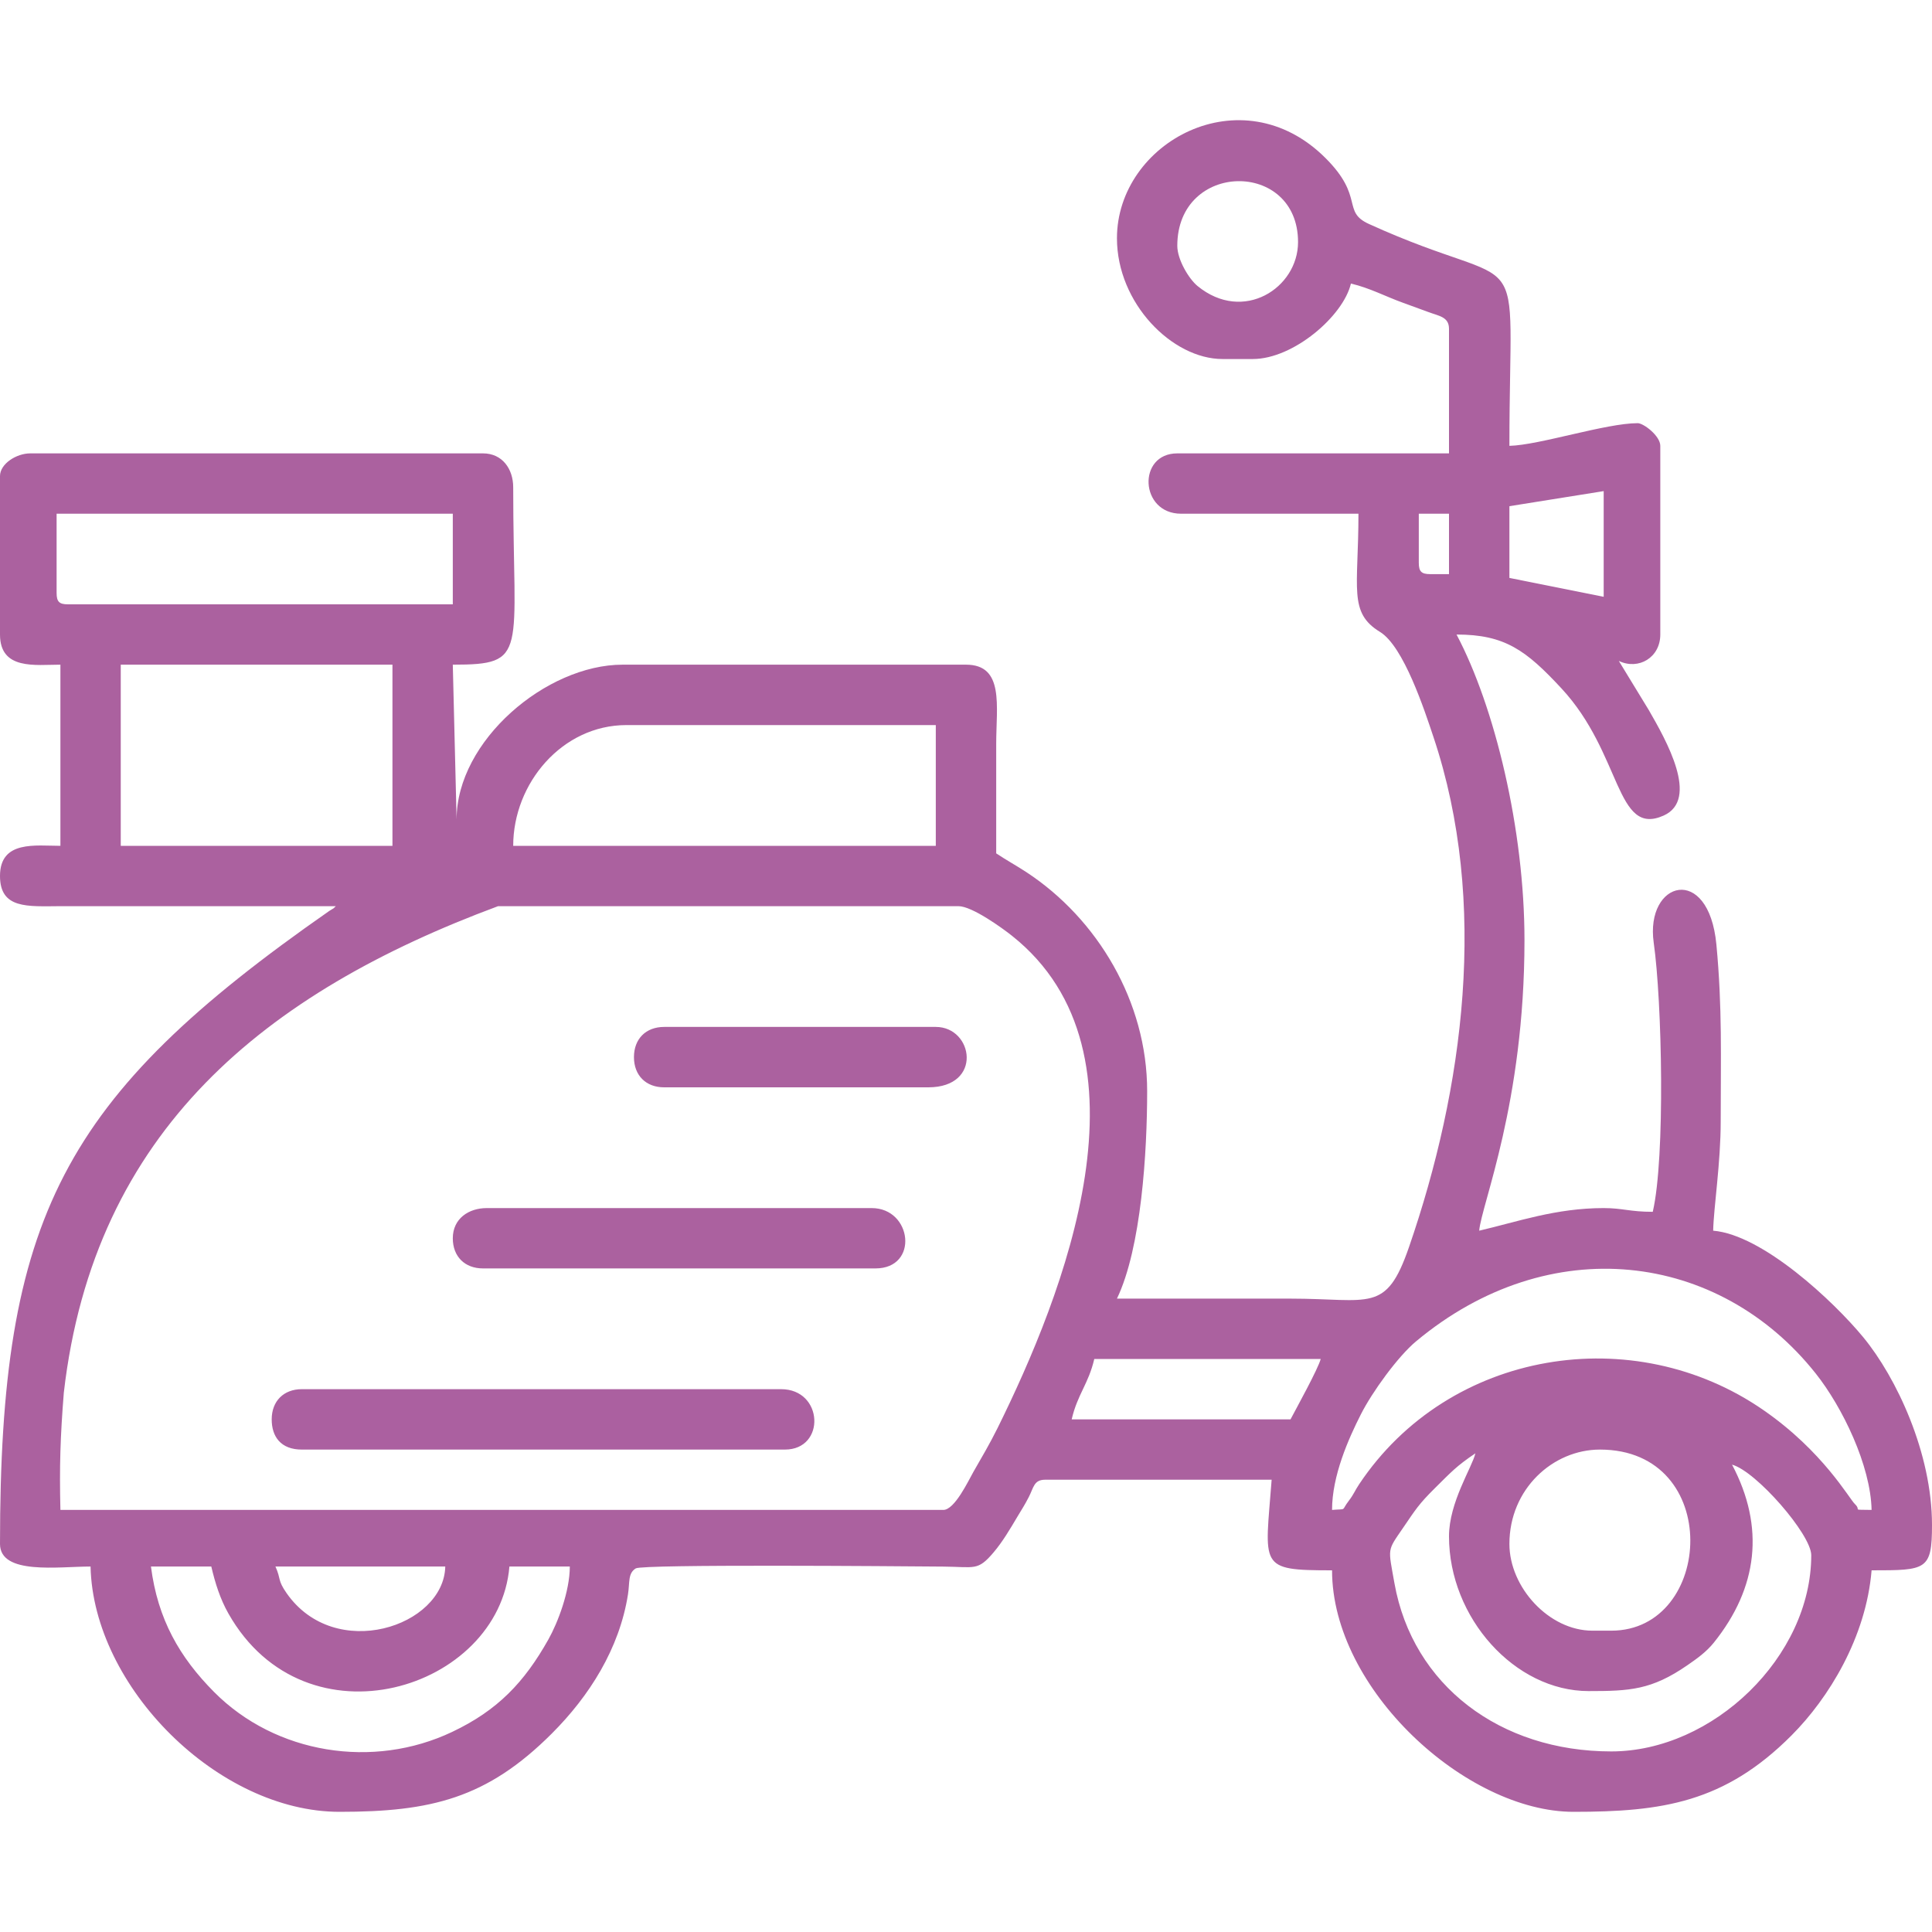
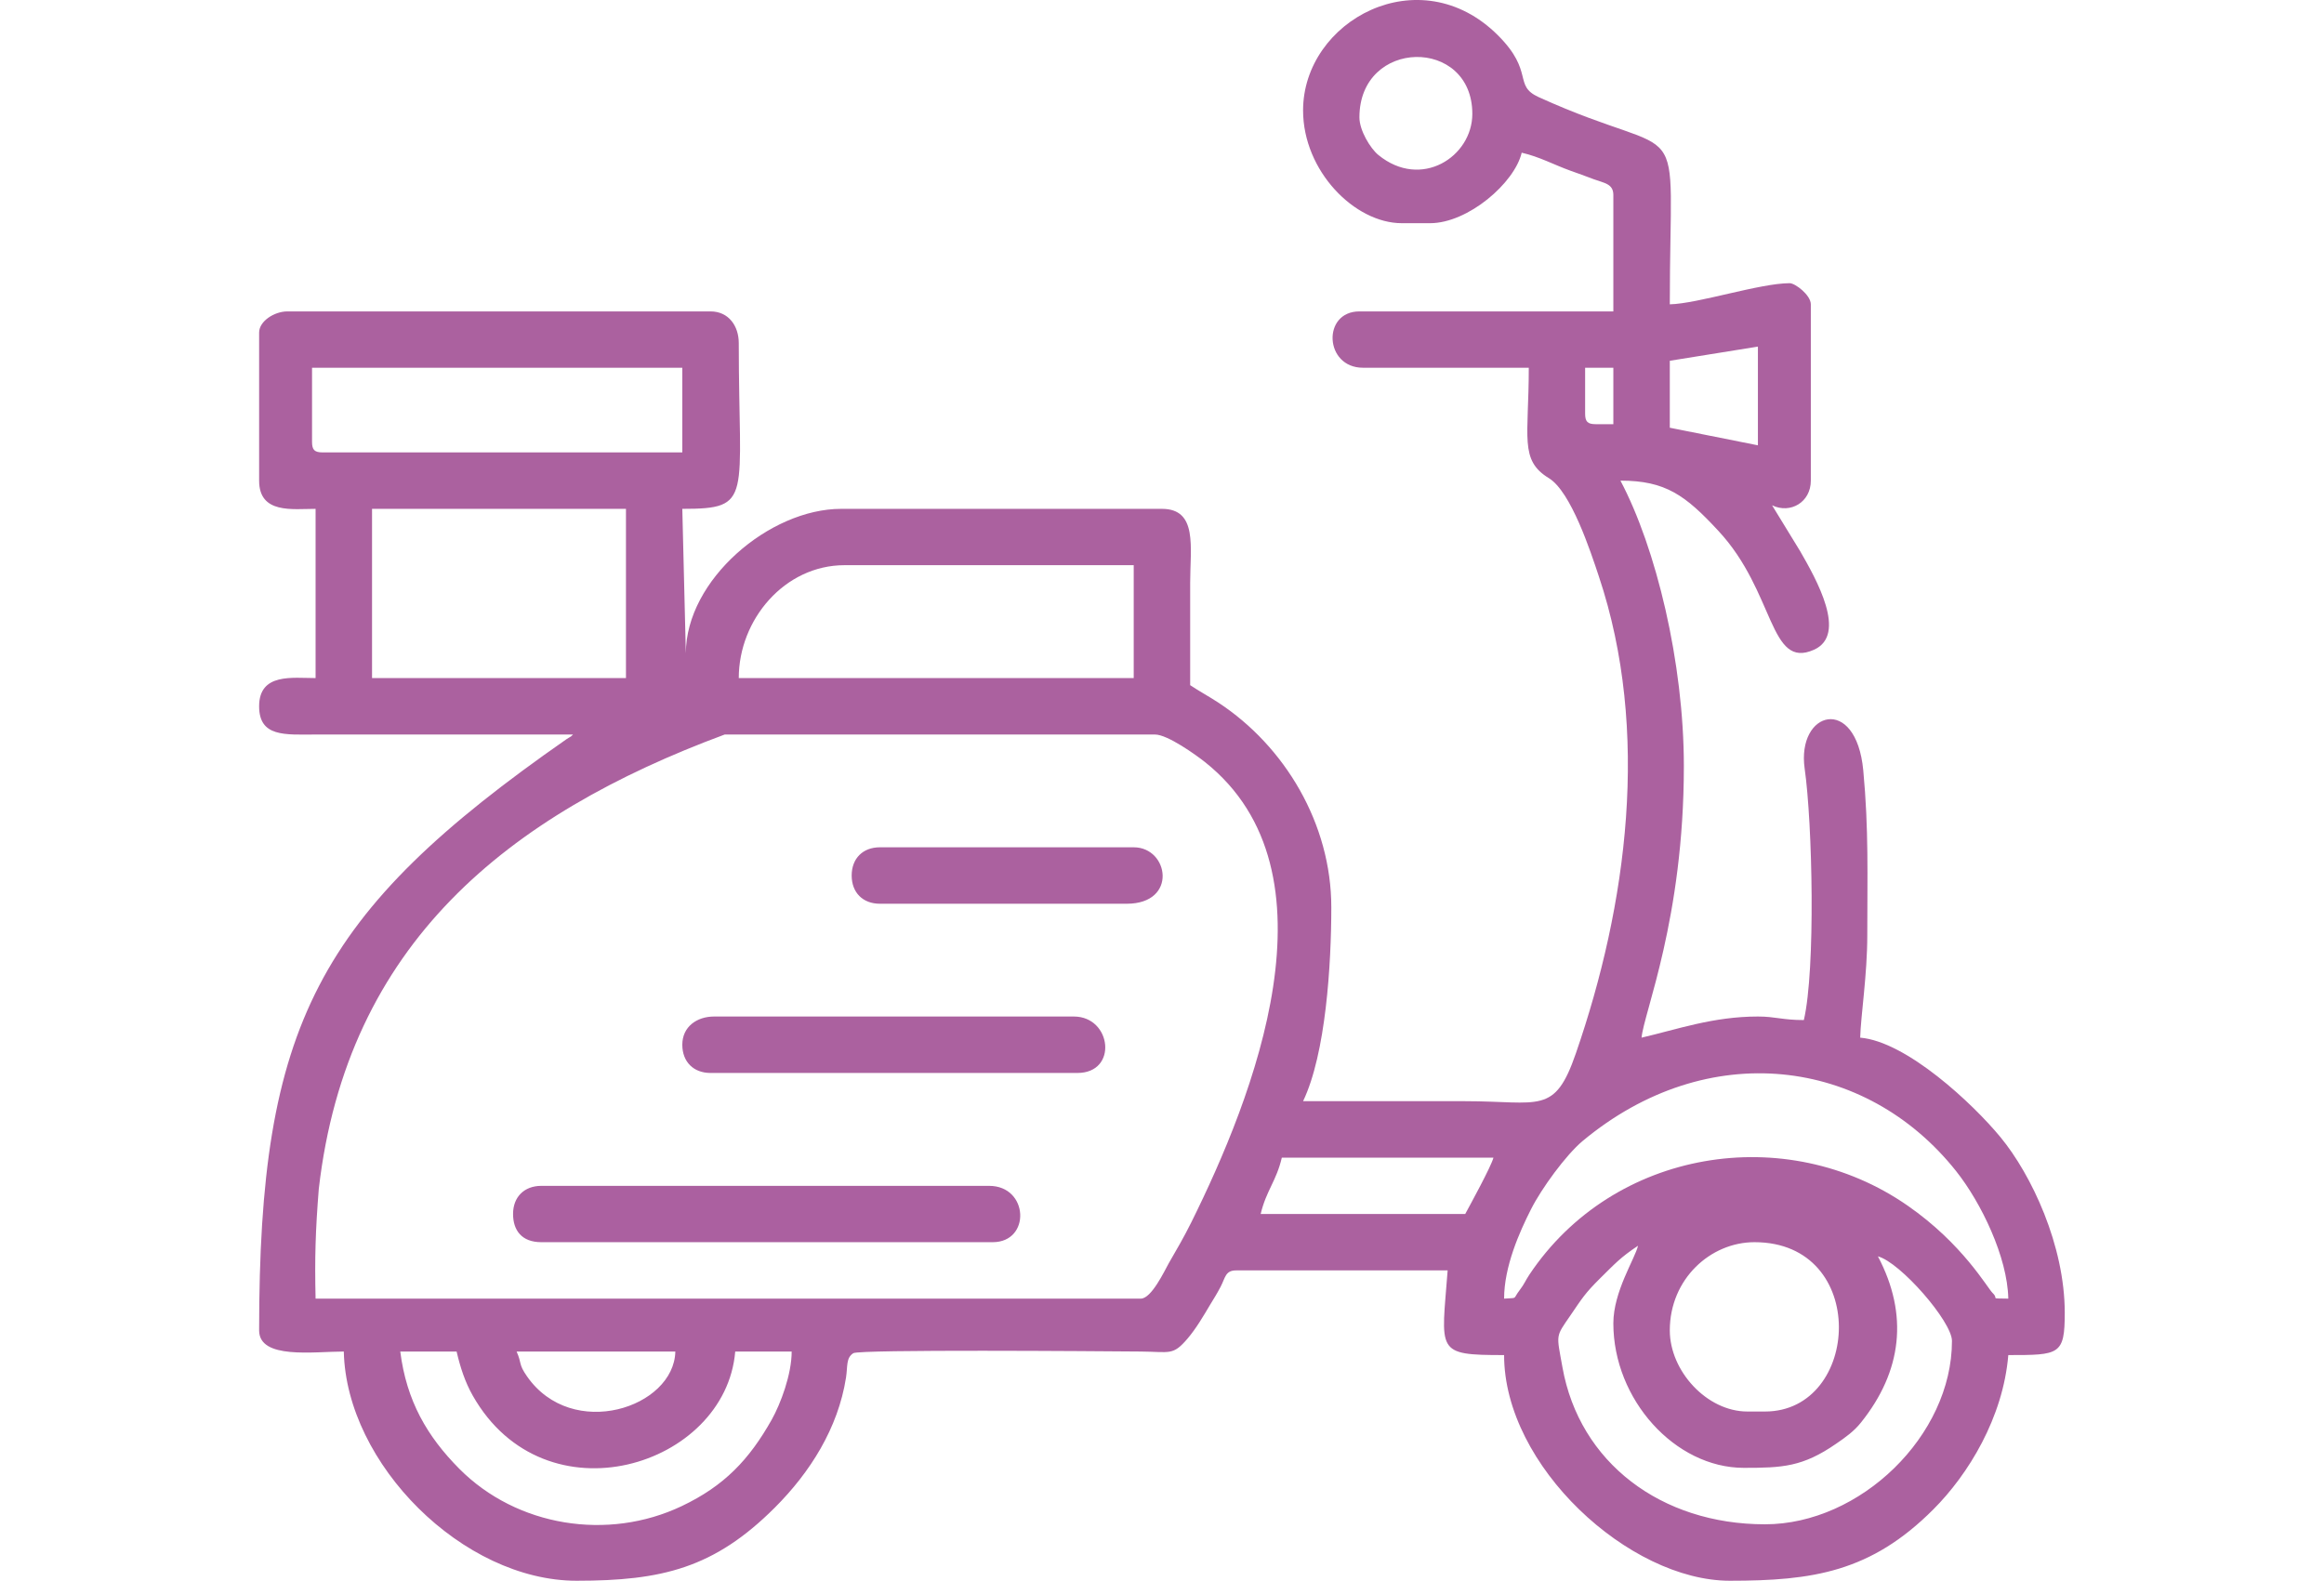
- <svg xmlns="http://www.w3.org/2000/svg" xml:space="preserve" width="300mm" height="300mm" version="1.1" style="shape-rendering:geometricPrecision; text-rendering:geometricPrecision; image-rendering:optimizeQuality; fill-rule:evenodd; clip-rule:evenodd" viewBox="0 0 30000 30000">
+ <svg xmlns="http://www.w3.org/2000/svg" width="743.679" height="505.92" viewBox="0 0 19677 13386" shape-rendering="geometricPrecision" text-rendering="geometricPrecision" image-rendering="optimizeQuality" fill-rule="evenodd" clip-rule="evenodd">
  <defs>
-     <style type="text/css">
-    
-     .fil1 {fill:#AB60A0}
-     .fil0 {fill:#AB619F}
-    
-   </style>
+     <style>.fil0{fill:#ab619f}</style>
  </defs>
  <g id="Capa_x0020_1">
-     <g id="_870226808">
-       <path class="fil0" d="M2344 24325l937 0c61,260 138,504 266,730 1202,2122 4204,1182 4363,-730l938 0c0,382 -185,870 -333,1133 -374,665 -787,1100 -1494,1435 -1226,583 -2740,343 -3696,-619 -536,-540 -876,-1129 -981,-1949zm1933 0l2637 0c-21,932 -1712,1492 -2464,413 -145,-208 -82,-211 -173,-413zm19161 -351c0,-853 675,-1465 1406,-1465 1916,0 1767,2812 176,2812l-293 0c-673,0 -1289,-672 -1289,-1347zm-938 -118c0,1266 1023,2403 2168,2403 640,0 977,-17 1533,-401 154,-106 295,-207 411,-351 685,-853 796,-1794 283,-2764 371,99 1230,1084 1230,1406 0,1573 -1523,3047 -3105,3047 -1725,0 -3084,-1025 -3367,-2611 -99,-559 -117,-494 132,-858 199,-291 244,-369 495,-618 253,-250 334,-343 630,-542 -51,218 -410,761 -410,1289zm-2461 -1816l-3398 0c90,-390 260,-548 351,-938l3516 0c-41,155 -374,758 -469,938zm645 1406c0,-532 256,-1107 448,-1485 175,-346 576,-900 858,-1134 2073,-1728 4701,-1393 6204,500 416,524 853,1429 868,2119 -331,-7 -148,15 -259,-91 -89,-84 -493,-816 -1416,-1456 -2019,-1402 -4888,-941 -6282,1148 -67,100 -84,157 -158,253 -131,170 -20,126 -263,146zm-6036 0l-13710 0c-16,-674 -2,-1127 53,-1821 469,-4077 3137,-6215 6743,-7554l7149 0c211,0 682,341 830,459 2300,1826 797,5583 -224,7647 -128,257 -241,446 -375,680 -76,134 -290,589 -466,589zm-4921 -12187l4804 0 0 1875 -6562 0c0,-971 760,-1875 1758,-1875zm-7852 -938l4219 0 0 2813 -4219 0 0 -2813zm-996 -1113l0 -1231 6152 0 0 1407 -5976 0c-135,0 -176,-41 -176,-176zm22559 -1348l1464 -234 0 1641 -1464 -293 0 -1114zm-1407 879l0 -762 469 0 0 938 -293 0c-135,0 -176,-41 -176,-176zm-3750 -4922c0,-1317 1875,-1340 1875,-58 0,712 -849,1265 -1561,682 -134,-110 -314,-409 -314,-624zm-937 -117c0,1008 858,1875 1640,1875l469 0c633,0 1407,-670 1524,-1172 297,70 530,198 813,300 125,45 238,86 386,141 169,64 324,75 324,262l0 1934 -4219 0c-624,0 -584,937 59,937l2754 0c0,1159 -159,1534 334,1835 368,224 692,1217 830,1630 863,2575 468,5469 -380,7925 -357,1033 -597,798 -1839,798 -898,0 -1797,0 -2695,0 379,-791 469,-2277 469,-3223 0,-1388 -773,-2676 -1875,-3399 -155,-102 -314,-188 -469,-292 0,-566 0,-1133 0,-1699 0,-590 129,-1231 -469,-1231l-5332 0c-1185,0 -2578,1181 -2578,2403l-59 -2403c1184,0 938,-157 938,-2754 0,-283 -167,-527 -469,-527l-7031 0c-214,0 -469,162 -469,352l0 2461c0,557 552,468 938,468l0 2813c-386,0 -938,-89 -938,468 0,514 426,472 937,469l4278 0c-61,53 13,3 -102,74 -4153,2895 -5113,4757 -5113,9829 0,486 909,351 1406,351 42,1868 1980,3809 3867,3809 1416,0 2287,-207 3296,-1216 583,-583 1049,-1317 1182,-2159 30,-191 -3,-328 121,-405 106,-67 4045,-34 4777,-28 488,4 531,72 778,-219 142,-167 258,-365 375,-562 76,-128 101,-160 172,-297 78,-151 79,-271 256,-271l3516 0c-102,1358 -216,1407 938,1407 0,1846 2082,3750 3750,3750 1375,0 2344,-143 3384,-1186 578,-579 1158,-1523 1244,-2564 849,0 938,-2 938,-703 0,-1118 -552,-2291 -1068,-2917 -457,-555 -1560,-1590 -2330,-1654 8,-364 117,-1046 117,-1699 0,-997 26,-1759 -67,-2745 -120,-1262 -1110,-989 -973,-26 129,907 181,3335 -15,4177 -356,0 -469,-58 -762,-58 -745,0 -1340,213 -1933,351 33,-404 703,-1980 703,-4511 0,-1721 -462,-3627 -1055,-4746 750,0 1079,244 1627,834 947,1018 840,2312 1589,1977 561,-252 39,-1170 -230,-1637l-466 -764c307,147 644,-53 644,-410l0 -2930c0,-154 -259,-352 -351,-352 -494,0 -1527,341 -1992,352 0,-3382 366,-2286 -2181,-3445 -426,-193 -66,-417 -675,-1024 -1301,-1300 -3238,-246 -3238,1246z" />
-       <path class="fil1" d="M4219 22040c0,267 140,469 468,469l7501 0c637,0 600,-938 -59,-938l-7442 0c-283,0 -468,186 -468,469z" />
-       <path class="fil0" d="M7031 19228c0,283 186,468 469,468l6094 0c679,0 571,-937 -59,-937l-5976 0c-284,0 -528,166 -528,469z" />
-       <path class="fil0" d="M9844 16415c0,283 185,469 469,469l4101 0c852,0 701,-938 117,-938l-4218 0c-284,0 -469,186 -469,469z" />
+     <g id="_3030144483968">
+       <path class="fil0" d="M3389 11445h477c31 133 71 257 136 372 612 1081 2142 602 2223-372h478c0 194-94 443-169 577-191 339-402 561-762 732-625 297-1396 174-1883-316-273-275-447-575-500-993zm985 0h1344c-11 475-873 760-1256 210-74-106-42-107-88-210zm9764-179c0-435 344-747 717-747 976 0 900 1434 89 1434h-149c-343 0-657-343-657-687zm-478-60c0 645 522 1224 1105 1224 326 0 498-8 781-204 79-54 151-105 210-179 349-435 405-914 144-1408 189 50 627 552 627 716 0 802-776 1553-1583 1553-879 0-1571-522-1715-1330-51-285-60-253 67-438 101-148 124-188 252-315 129-127 170-175 321-276-26 111-209 388-209 657zm-1254-926h-1732c47-198 133-279 179-477h1792c-21 78-190 386-239 477zm329 717c0-271 130-564 228-757 89-176 294-458 437-578 1057-880 2396-709 3162 255 212 267 435 728 442 1080-168-4-75 8-132-47-45-42-251-415-721-741-1029-715-2491-480-3202 585-34 51-43 80-80 128-67 87-11 65-134 75zm-3076 0H2672c-8-344-1-574 27-928 239-2078 1599-3167 3437-3849h3643c107 0 347 173 423 233 1172 931 406 2846-115 3897-65 131-122 227-191 347-38 68-147 300-237 300zM7151 4786h2448v956H6255c0-495 388-956 896-956zm-4001-477h2150v1433H3150V4309zm-508-568v-627h3135v717H2732c-69 0-90-21-90-90zm11496-686l746-120v836l-746-149v-567zm-717 447v-388h239v478h-149c-69 0-90-21-90-90zM11510 994c0-671 956-683 956-30 0 363-433 645-796 348-68-56-160-208-160-318zm-477-59c0 513 437 955 836 955h239c322 0 716-341 776-597 152 35 270 101 414 153 64 23 122 43 197 72 86 32 165 37 165 133v986h-2150c-318 0-297 477 30 477h1404c0 591-81 782 170 935 187 114 353 620 423 831 439 1312 239 2787-194 4039-181 526-304 406-937 406h-1373c193-403 239-1160 239-1642 0-708-394-1364-956-1733-79-52-160-95-239-148v-866c0-301 66-627-239-627H7121c-604 0-1314 601-1314 1224l-30-1224c604 0 478-81 478-1404 0-144-85-268-239-268H2433c-109 0-239 82-239 179v1254c0 284 282 239 478 239v1433c-196 0-478-45-478 239 0 261 217 240 478 239h2180c-31 27 6 1-52 37-2117 1475-2606 2424-2606 5009 0 248 463 179 717 179 21 952 1009 1941 1971 1941 721 0 1165-106 1679-620 297-297 535-671 602-1100 15-97-1-167 62-207 54-33 2061-17 2434-14 249 2 271 37 397-111 72-85 131-186 191-287 39-65 51-81 88-151 40-77 40-138 130-138h1792c-52 692-110 717 478 717 0 941 1061 1911 1911 1911 701 0 1194-73 1724-605 295-295 590-776 634-1306 433 0 478-1 478-358 0-570-281-1168-544-1487-233-283-795-810-1188-843 5-185 60-533 60-865 0-509 13-897-34-1399-61-643-566-504-496-13 66 462 93 1699-7 2128-182 0-240-30-389-30-379 0-683 109-985 179 17-206 358-1009 358-2299 0-876-235-1848-537-2418 382 0 550 124 829 425 483 519 428 1178 810 1007 285-128 20-596-117-834l-238-389c156 75 328-27 328-209V2577c0-78-132-179-179-179-251 0-778 174-1015 179 0-1723 187-1165-1111-1755-217-99-34-213-344-523-663-662-1650-125-1650 636z" />
+       <path d="M4344 10280c0 136 71 239 239 239h3822c325 0 306-477-30-477H4583c-144 0-239 94-239 238z" fill="#ab60a0" />
+       <path class="fil0" d="M5777 8847c0 145 95 239 239 239h3106c346 0 291-478-30-478H6046c-144 0-269 85-269 239zM7211 7414c0 144 94 239 239 239h2090c434 0 357-478 59-478H7450c-145 0-239 95-239 239z" />
    </g>
  </g>
</svg>
